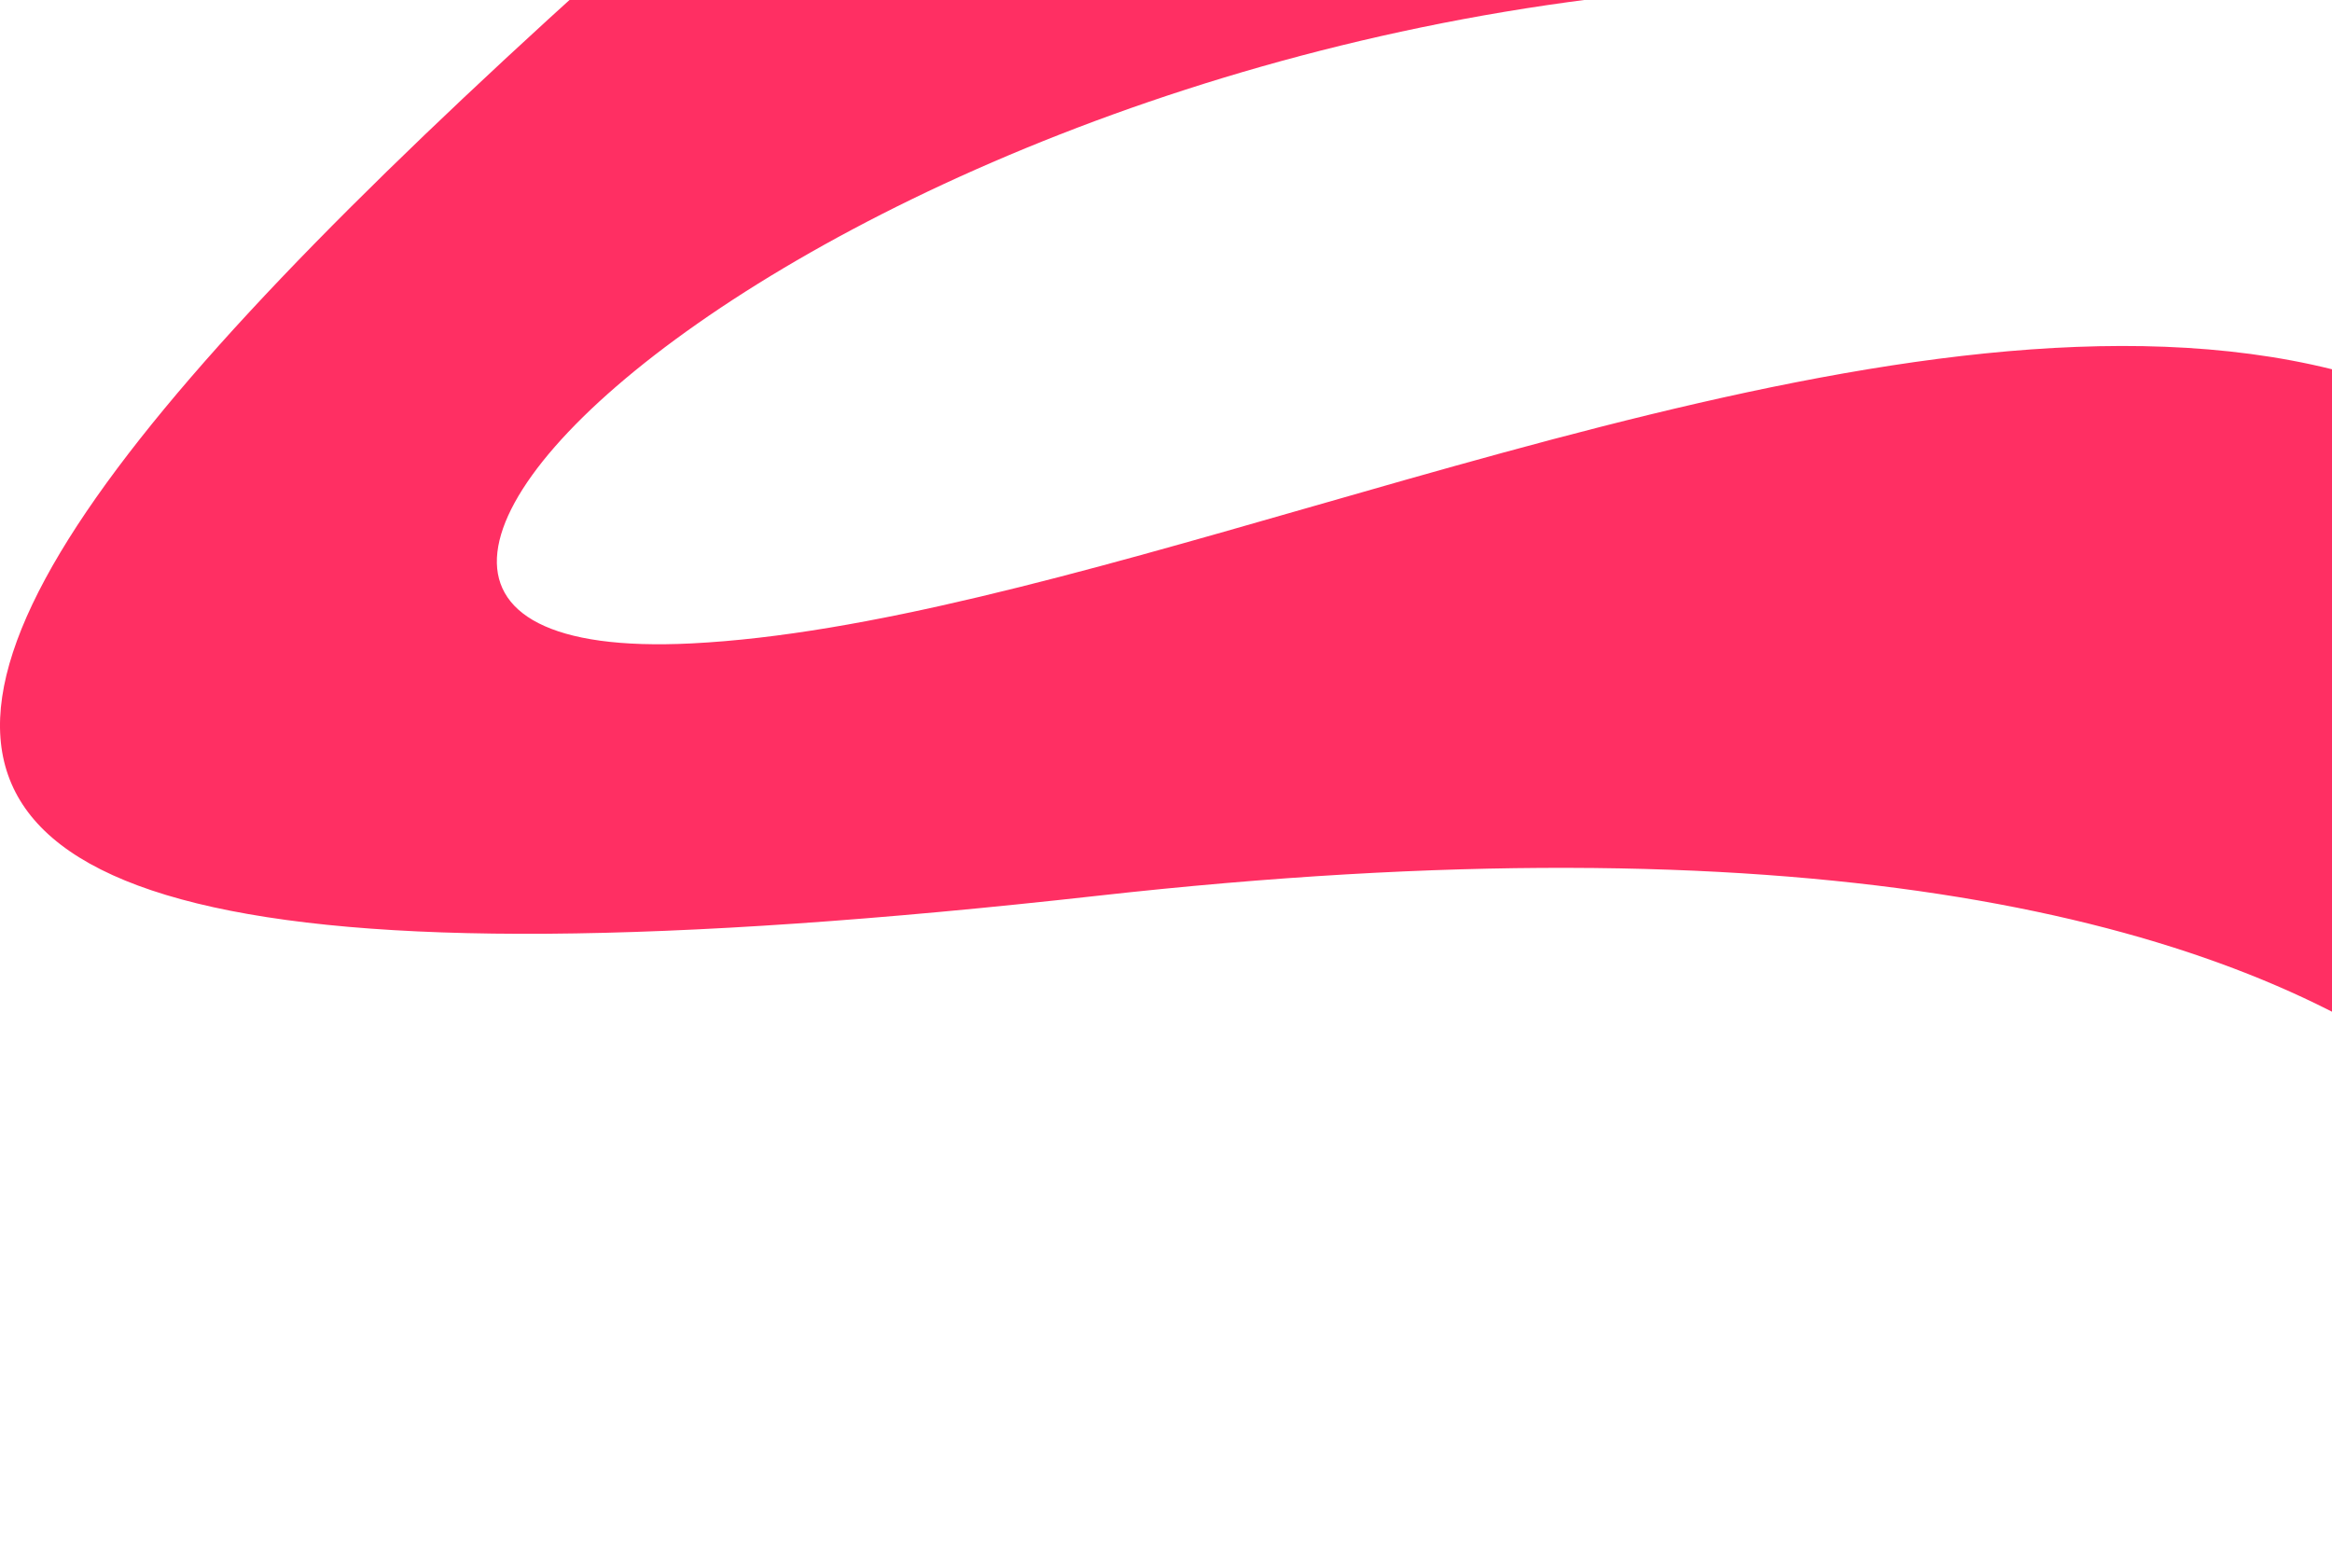
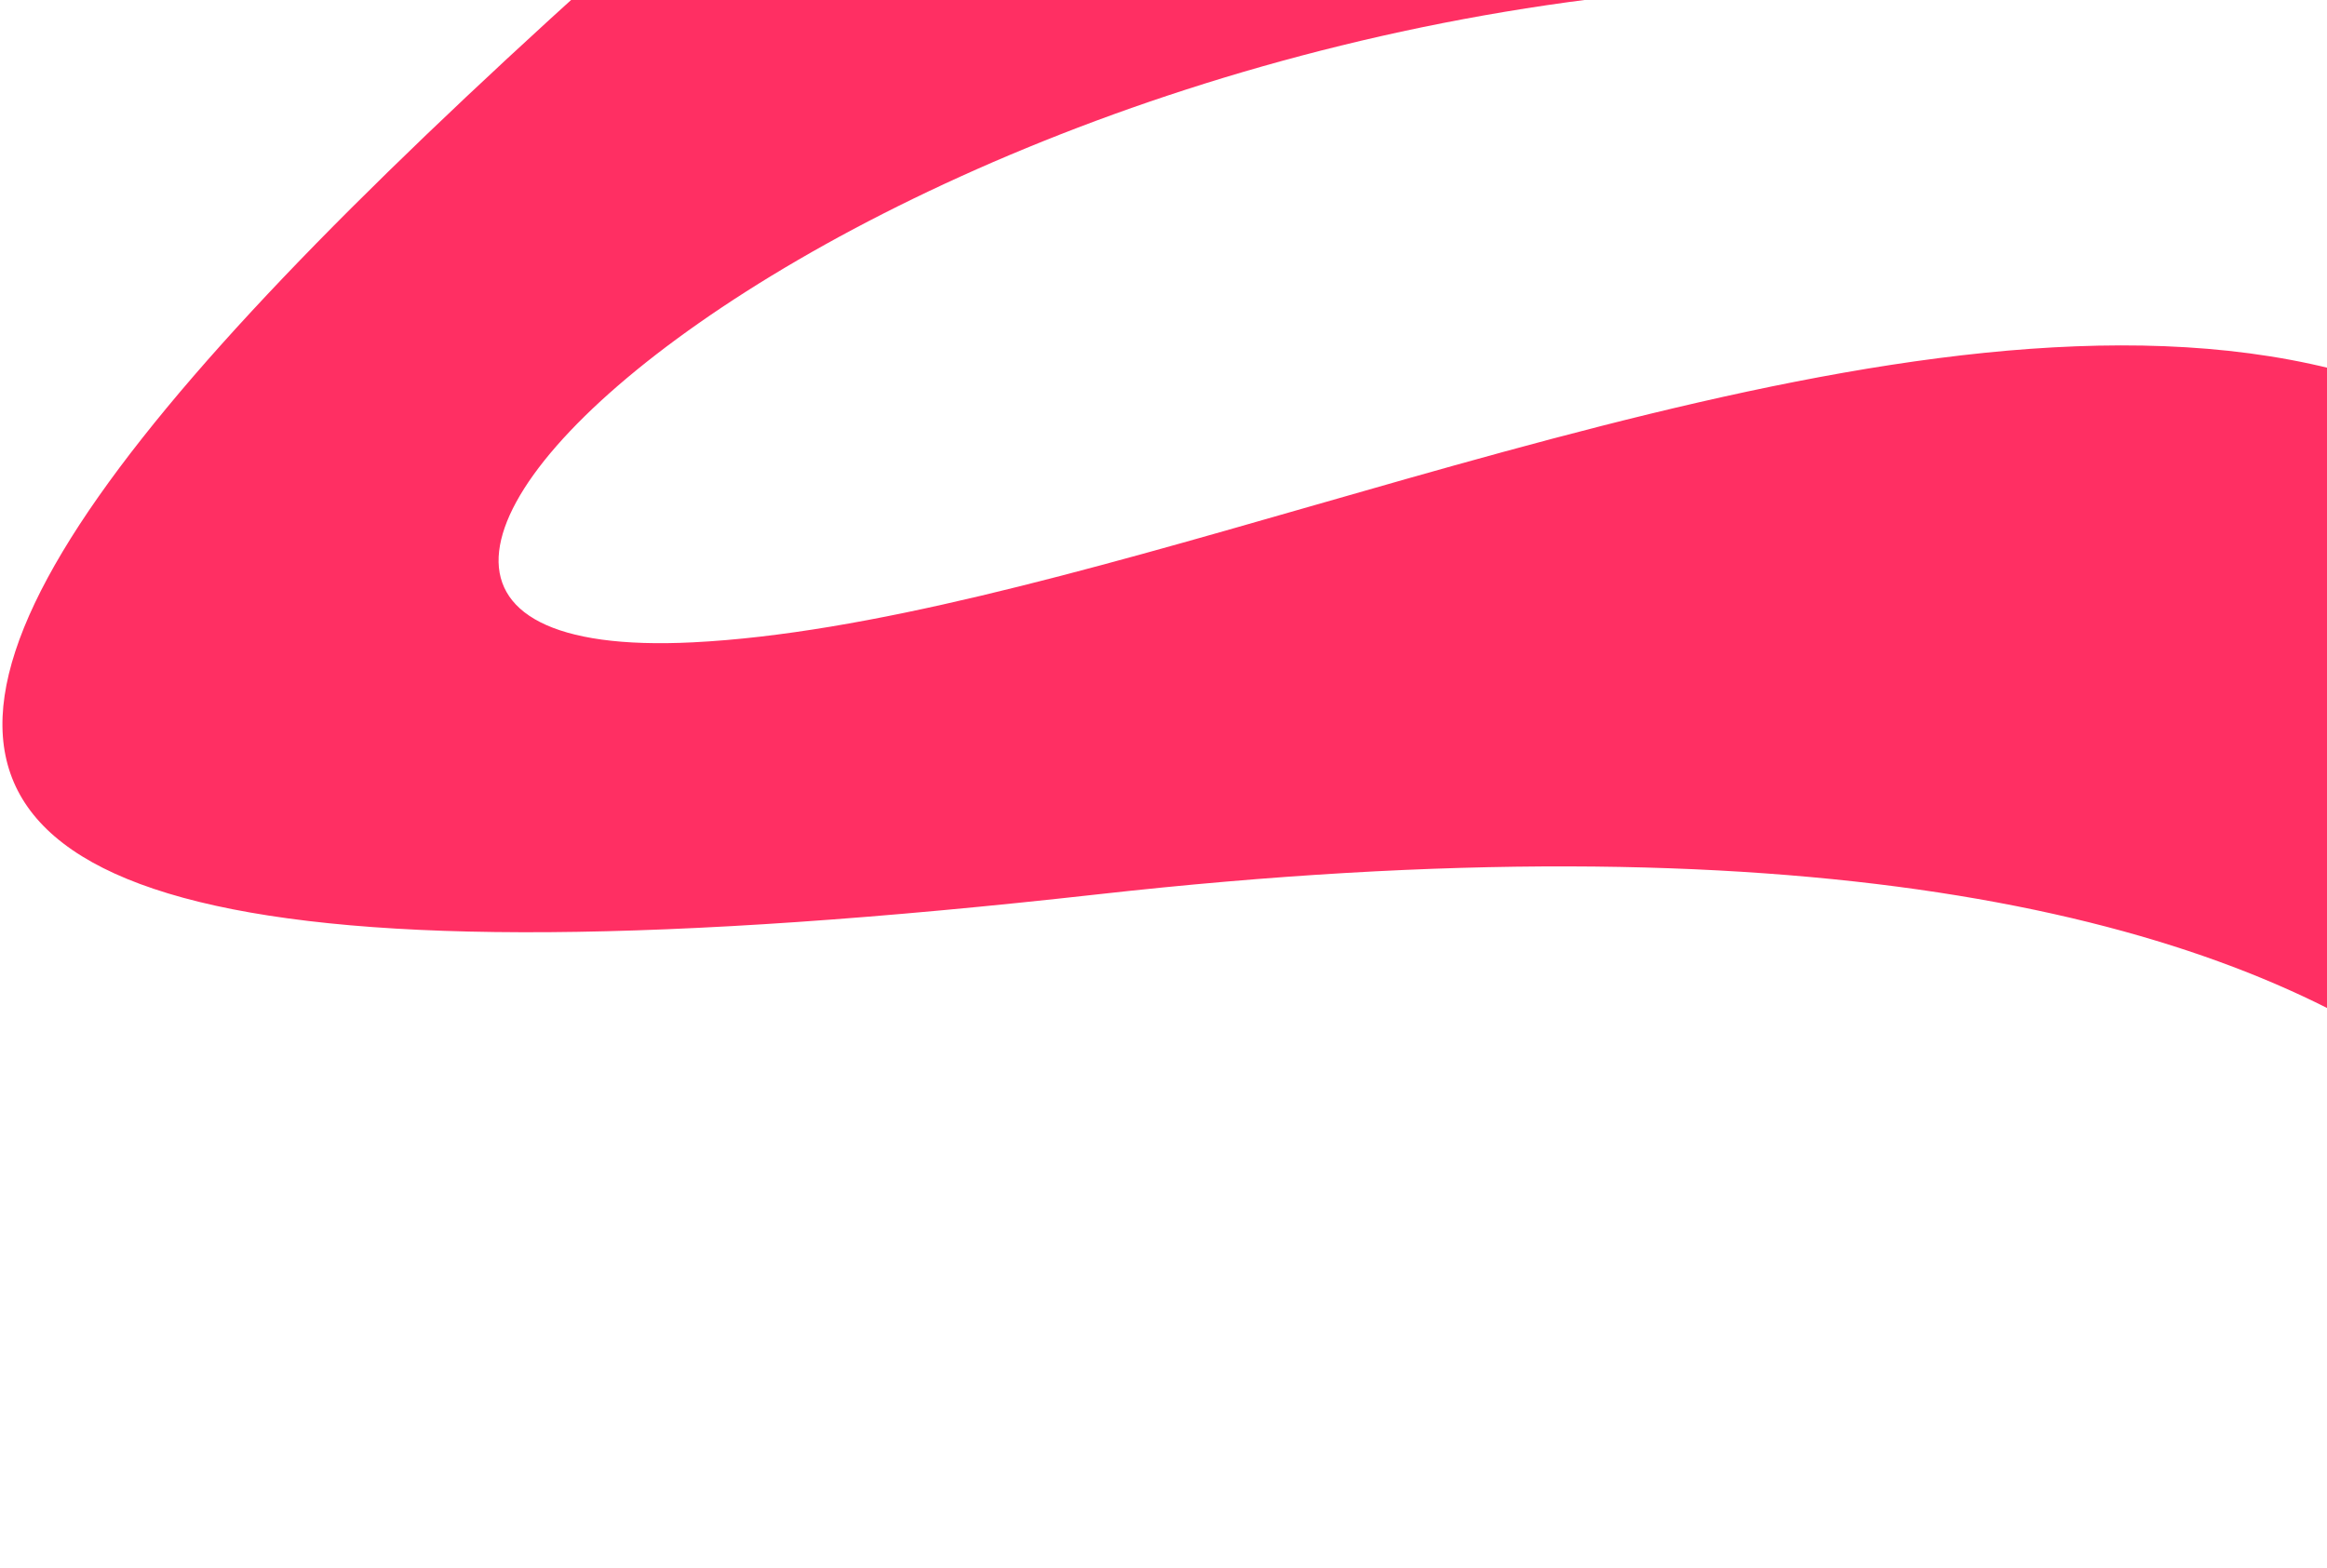
- <svg xmlns="http://www.w3.org/2000/svg" width="656" height="441" viewBox="0 0 656 441" fill="none">
-   <path fill-rule="evenodd" clip-rule="evenodd" d="M325.641 -143C-18.359 146 -183.359 307 308.641 252C702.241 208 762.641 359.333 743.641 440.5L838.641 220L823.252 174.022C810.249 214.299 787.346 224.648 749 168C672.724 55.32 512.545 101.312 368.151 142.772C304.309 161.103 243.554 178.547 194.5 181C34.5 189 250 -5 522 -5C636.498 -5 710.241 -13.417 757.251 -23.165L717.141 -143H325.641Z" fill="#FF2F63" />
+ <svg xmlns="http://www.w3.org/2000/svg" width="573" height="386" viewBox="0 0 573 386" fill="none">
+   <path fill-rule="evenodd" clip-rule="evenodd" d="M285.238 -124.994C-15.447 127.616 -159.671 268.344 270.379 220.269C614.418 181.81 667.213 314.088 650.606 385.034L733.644 192.299L720.192 152.11C708.827 187.316 688.808 196.362 655.29 146.846C588.618 48.354 448.608 88.555 322.396 124.795C266.593 140.817 213.487 156.066 170.61 158.209C30.756 165.202 219.122 -4.37 456.873 -4.37C556.954 -4.37 621.411 -11.727 662.502 -20.248L627.442 -124.994H285.238Z" fill="#FF2F63" />
</svg>
